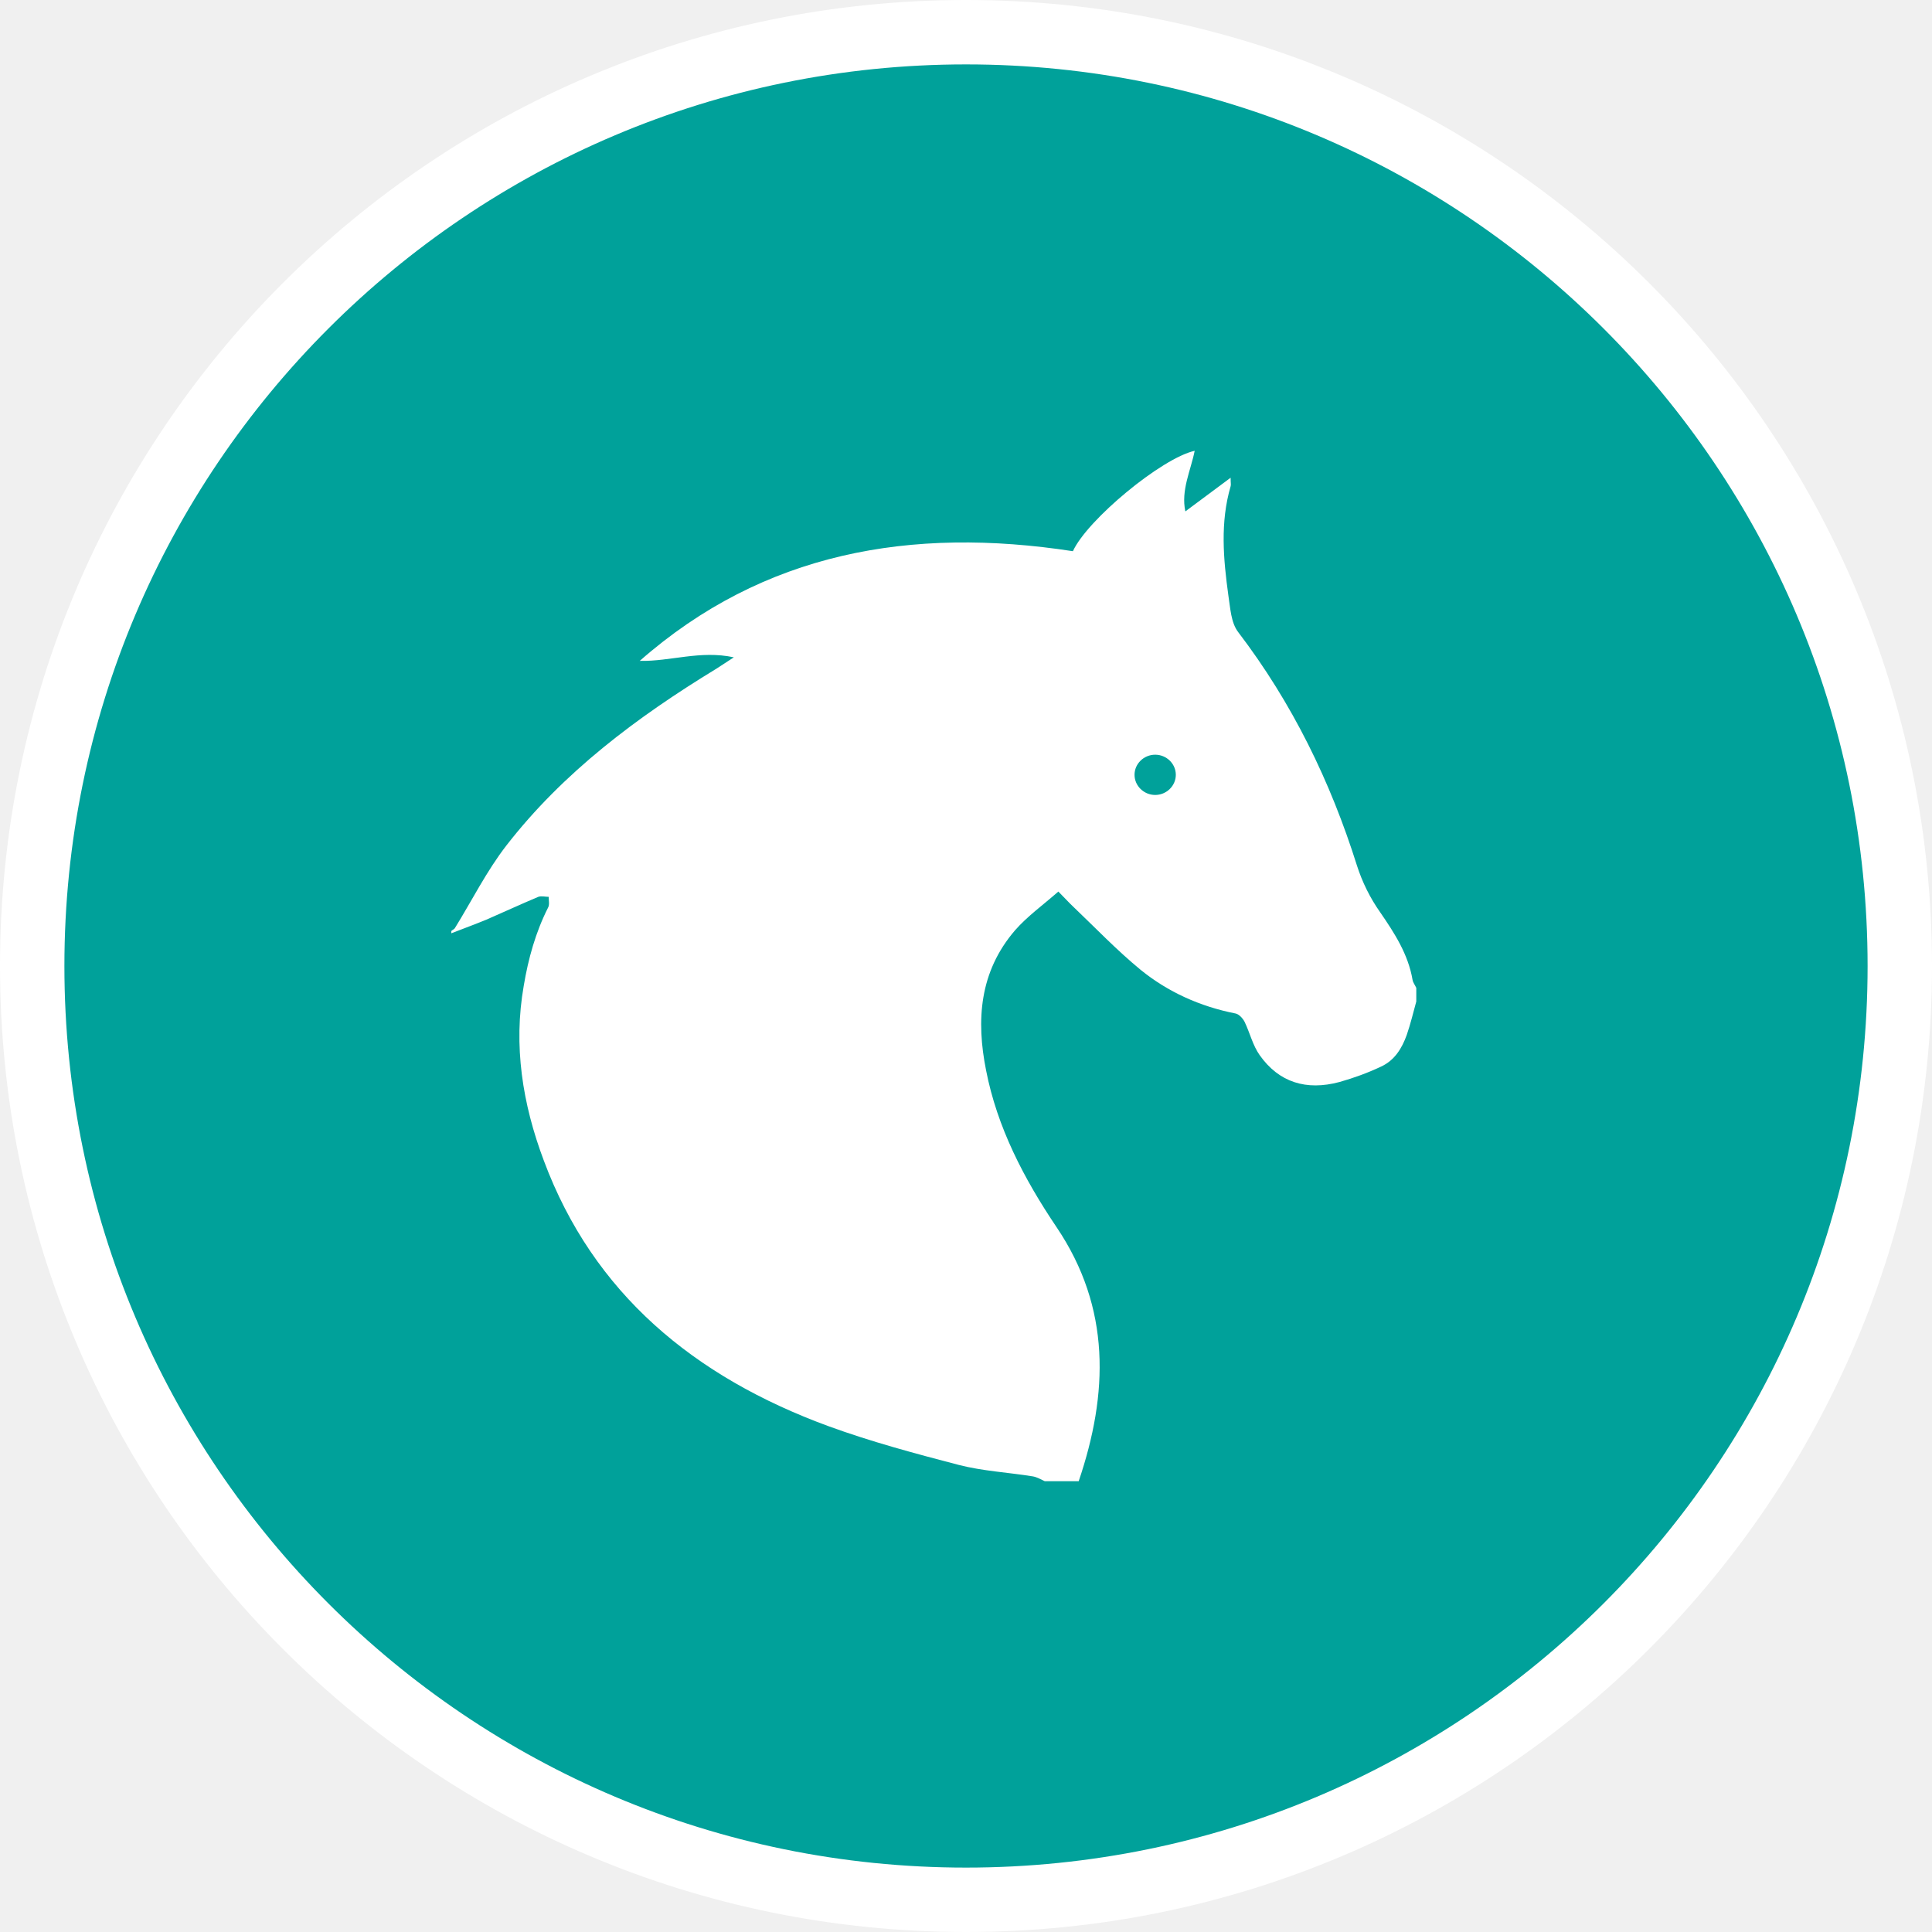
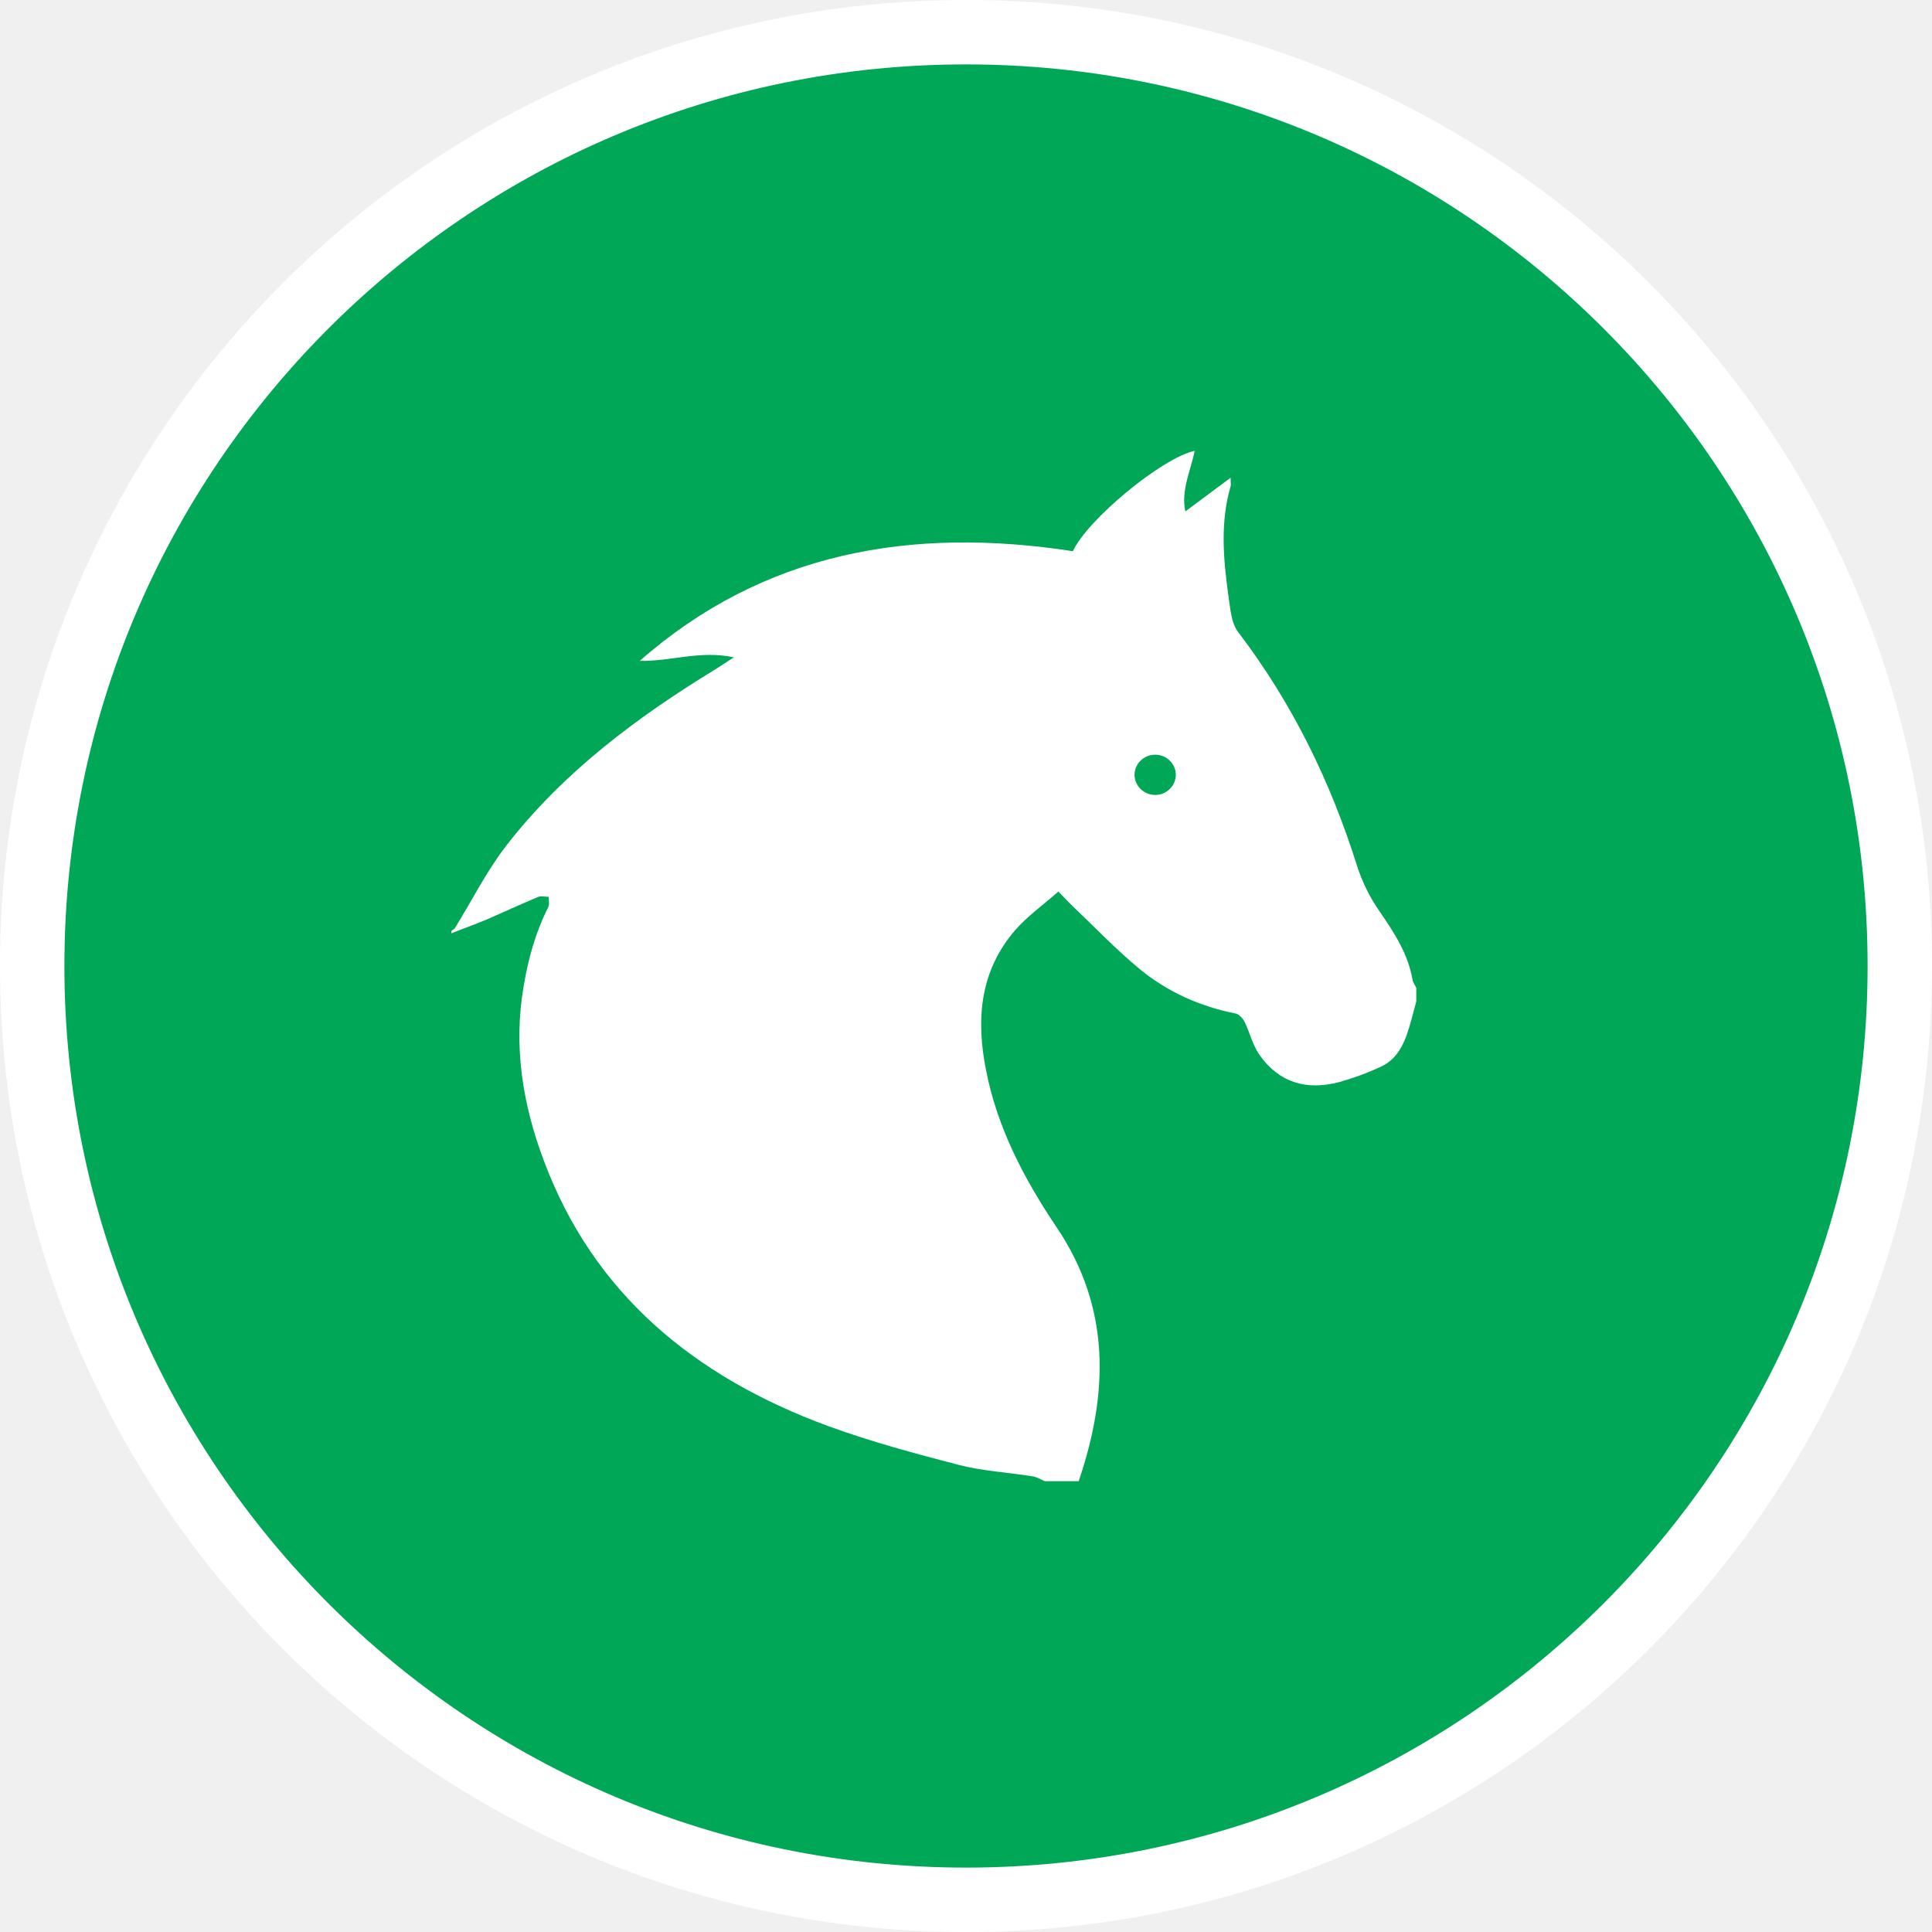
<svg xmlns="http://www.w3.org/2000/svg" width="30px" height="30px" version="1.1" id="svg8">
  <defs id="defs2" />
-   <circle style="color:#000000;clip-rule:nonzero;display:inline;overflow:visible;visibility:visible;opacity:1;isolation:auto;mix-blend-mode:normal;color-interpolation:sRGB;color-interpolation-filters:linearRGB;solid-color:#000000;solid-opacity:1;vector-effect:none;fill:#00a19a;fill-opacity:1;fill-rule:evenodd;stroke:#ffffff;stroke-width:1;stroke-linecap:butt;stroke-linejoin:miter;stroke-miterlimit:4;stroke-dasharray:none;stroke-dashoffset:0;stroke-opacity:1;marker:none;color-rendering:auto;image-rendering:auto;shape-rendering:auto;text-rendering:auto;enable-background:accumulate" id="path815" cx="15" cy="15" r="14.5" />
+   <circle style="color:#000000;clip-rule:nonzero;display:inline;overflow:visible;visibility:visible;opacity:1;isolation:auto;mix-blend-mode:normal;color-interpolation:sRGB;color-interpolation-filters:linearRGB;solid-color:#000000;solid-opacity:1;vector-effect:none;fill:#00A757;fill-opacity:1;fill-rule:evenodd;stroke:#ffffff;stroke-width:1;stroke-linecap:butt;stroke-linejoin:miter;stroke-miterlimit:4;stroke-dasharray:none;stroke-dashoffset:0;stroke-opacity:1;marker:none;color-rendering:auto;image-rendering:auto;shape-rendering:auto;text-rendering:auto;enable-background:accumulate" id="path815" cx="15" cy="15" r="14.5" />
  <g transform="translate(7,7)">
    <g id="surface1">
      <path style=" stroke:none;fill-rule:nonzero;fill:#FFFFFF;fill-opacity:1;" d="M 9.75 16 L 9.223 16 C 9.164 15.973 9.105 15.938 9.043 15.926 C 8.656 15.863 8.262 15.844 7.883 15.746 C 7.207 15.57 6.527 15.387 5.871 15.148 C 3.77 14.379 2.211 13.078 1.445 11.023 C 1.113 10.141 0.969 9.238 1.133 8.305 C 1.203 7.887 1.316 7.477 1.512 7.09 C 1.535 7.047 1.52 6.984 1.52 6.926 C 1.469 6.926 1.406 6.91 1.359 6.926 C 1.09 7.039 0.82 7.164 0.551 7.281 C 0.371 7.355 0.188 7.422 0.008 7.492 L 0.008 7.457 C 0.023 7.441 0.051 7.43 0.062 7.414 C 0.328 6.984 0.555 6.527 0.863 6.129 C 1.742 4.996 2.887 4.137 4.125 3.383 C 4.203 3.332 4.281 3.281 4.395 3.207 C 3.871 3.094 3.41 3.273 2.934 3.262 C 4.855 1.574 7.148 1.172 9.66 1.559 C 9.883 1.07 11.039 0.113 11.551 0 C 11.488 0.312 11.336 0.613 11.406 0.941 L 12.109 0.418 C 12.109 0.504 12.117 0.527 12.109 0.551 C 11.945 1.113 11.996 1.68 12.074 2.246 C 12.105 2.441 12.113 2.668 12.227 2.816 C 13.07 3.922 13.66 5.137 14.07 6.438 C 14.152 6.695 14.273 6.941 14.43 7.164 C 14.656 7.492 14.867 7.82 14.934 8.215 C 14.941 8.258 14.973 8.297 14.992 8.34 L 14.992 8.551 C 14.945 8.723 14.902 8.902 14.844 9.07 C 14.77 9.277 14.656 9.465 14.445 9.562 C 14.238 9.66 14.023 9.738 13.801 9.801 C 13.281 9.941 12.859 9.805 12.562 9.387 C 12.453 9.234 12.41 9.043 12.328 8.871 C 12.301 8.816 12.242 8.75 12.188 8.738 C 11.633 8.629 11.133 8.402 10.711 8.059 C 10.34 7.754 10.008 7.406 9.664 7.078 C 9.594 7.012 9.531 6.941 9.434 6.844 C 9.199 7.051 8.953 7.227 8.762 7.445 C 8.207 8.09 8.156 8.844 8.312 9.621 C 8.484 10.504 8.898 11.301 9.406 12.055 C 10.254 13.312 10.211 14.641 9.75 16 Z M 10.938 4.719 C 10.762 4.719 10.617 4.859 10.617 5.031 C 10.617 5.203 10.762 5.344 10.938 5.344 C 11.113 5.344 11.258 5.203 11.258 5.031 C 11.258 4.859 11.113 4.719 10.938 4.719 Z M 10.938 4.719 " />
    </g>
  </g>
</svg>
